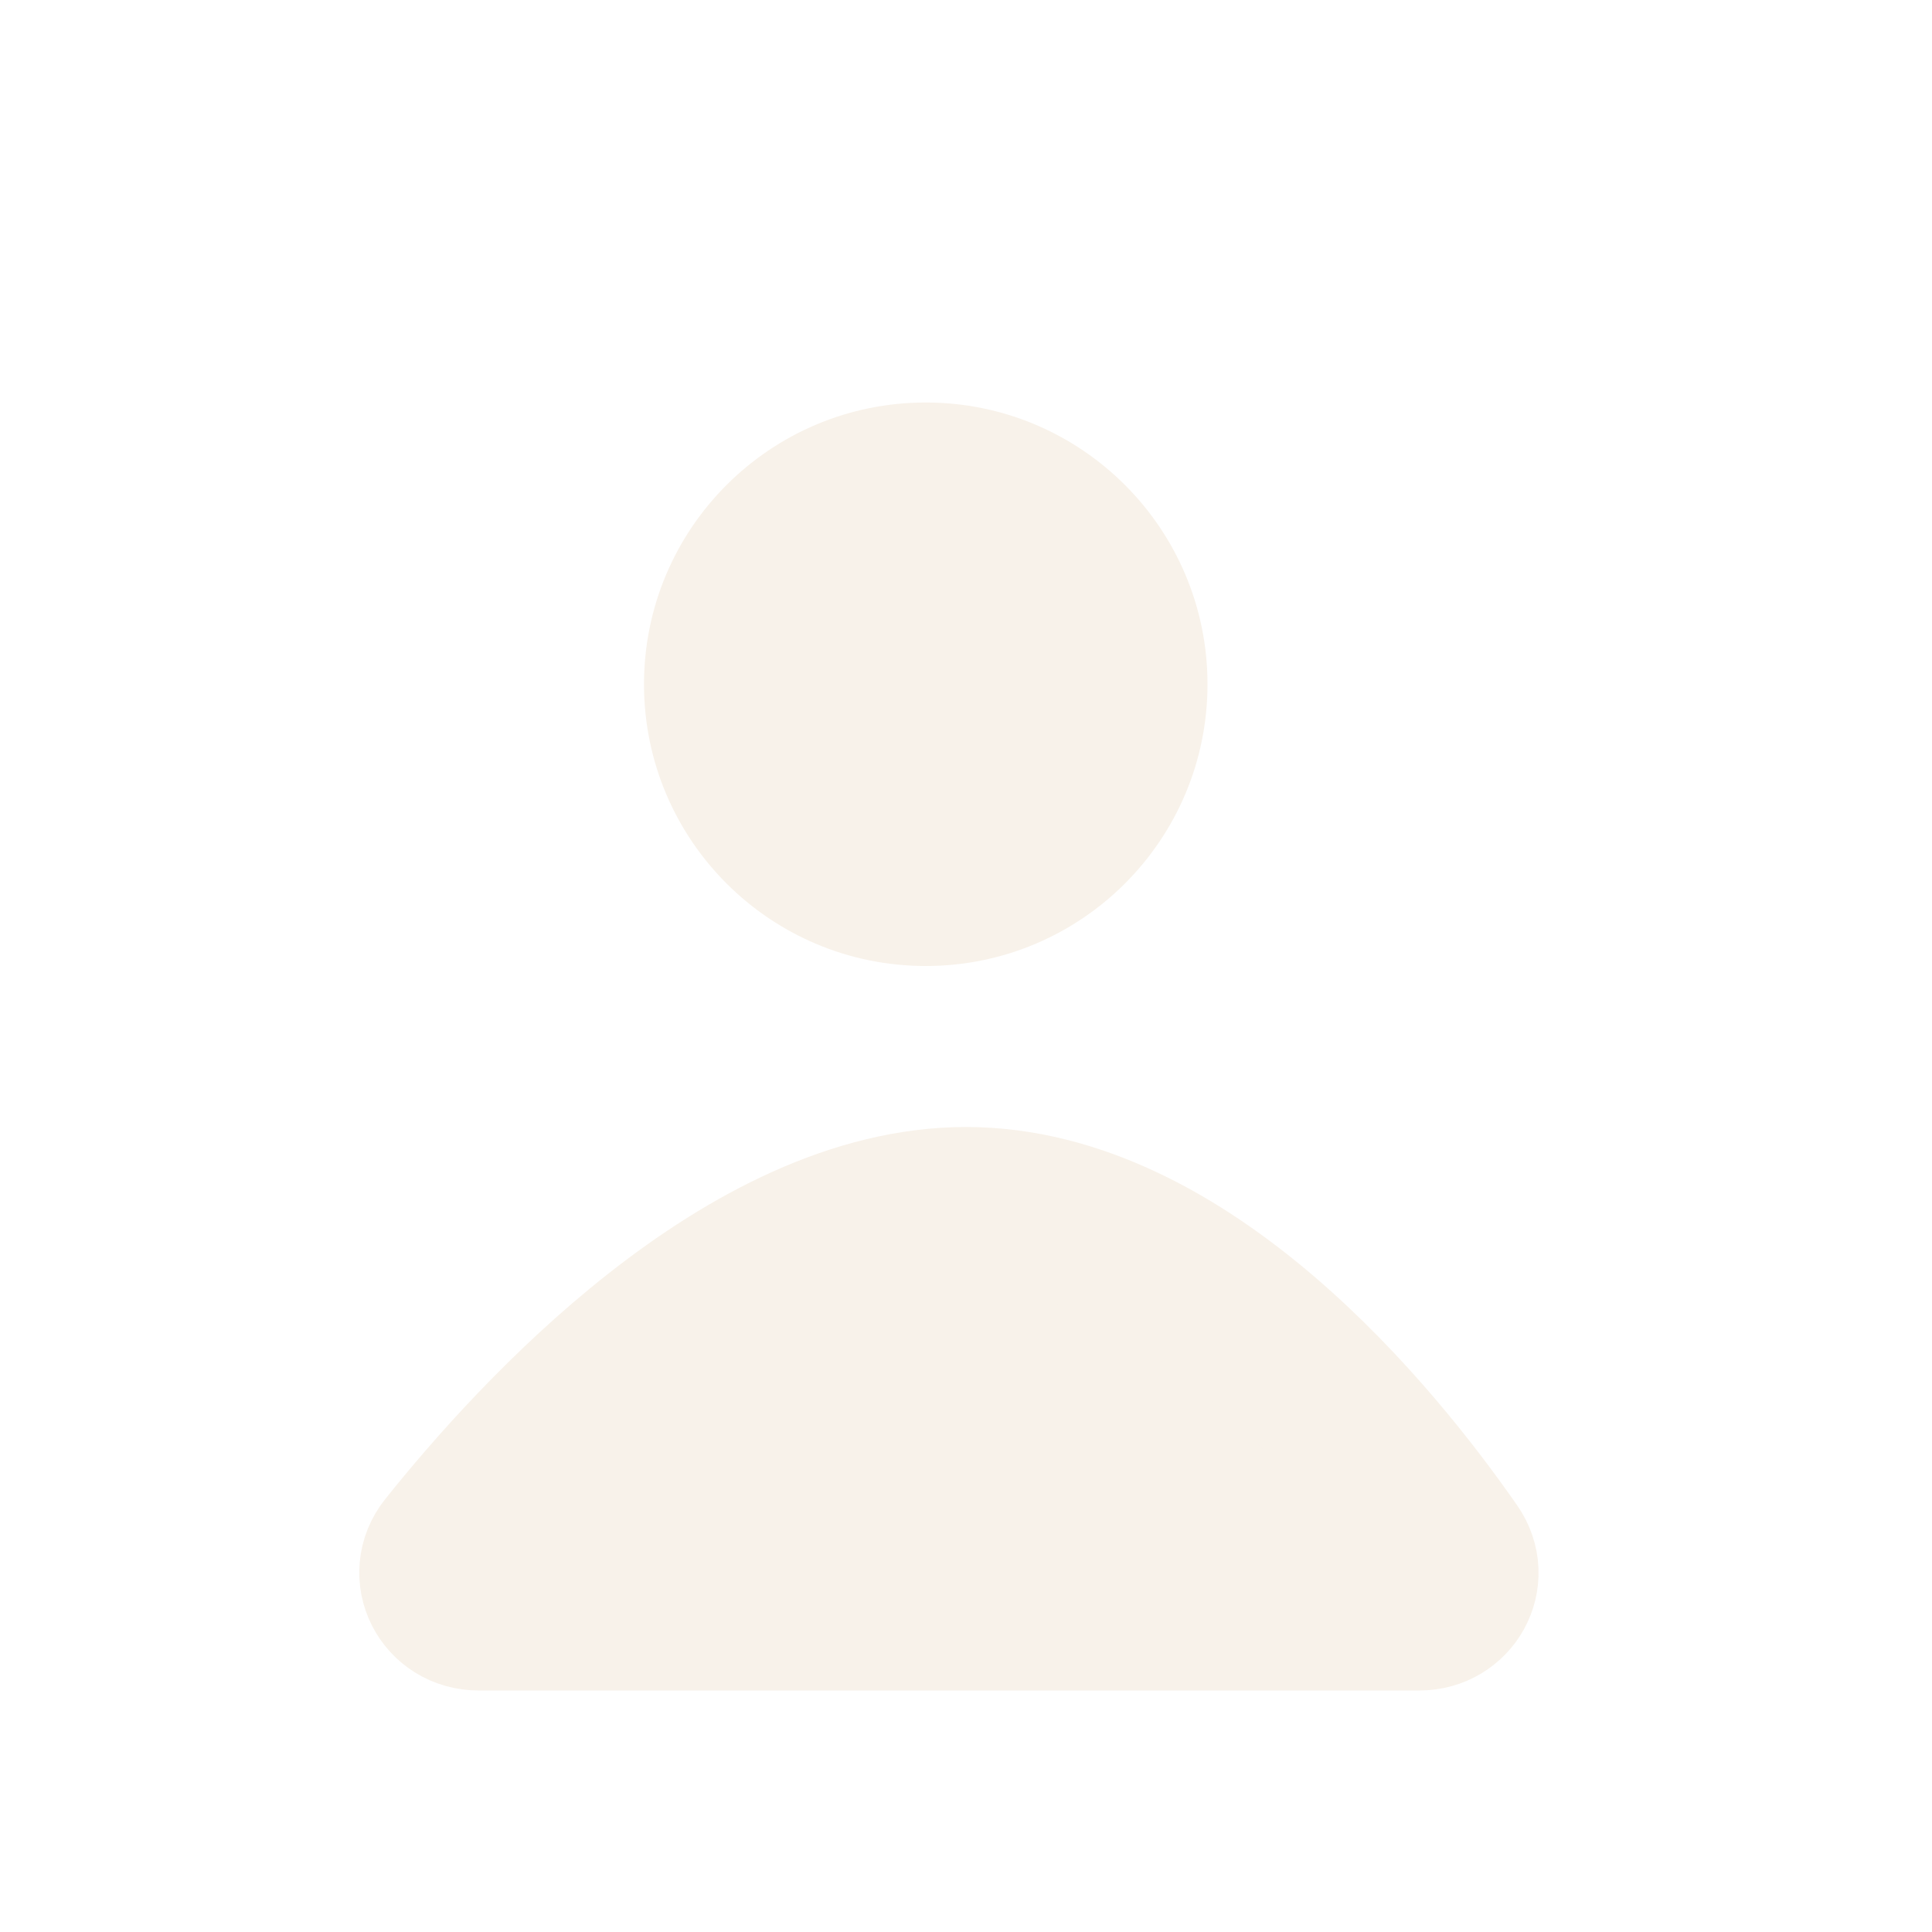
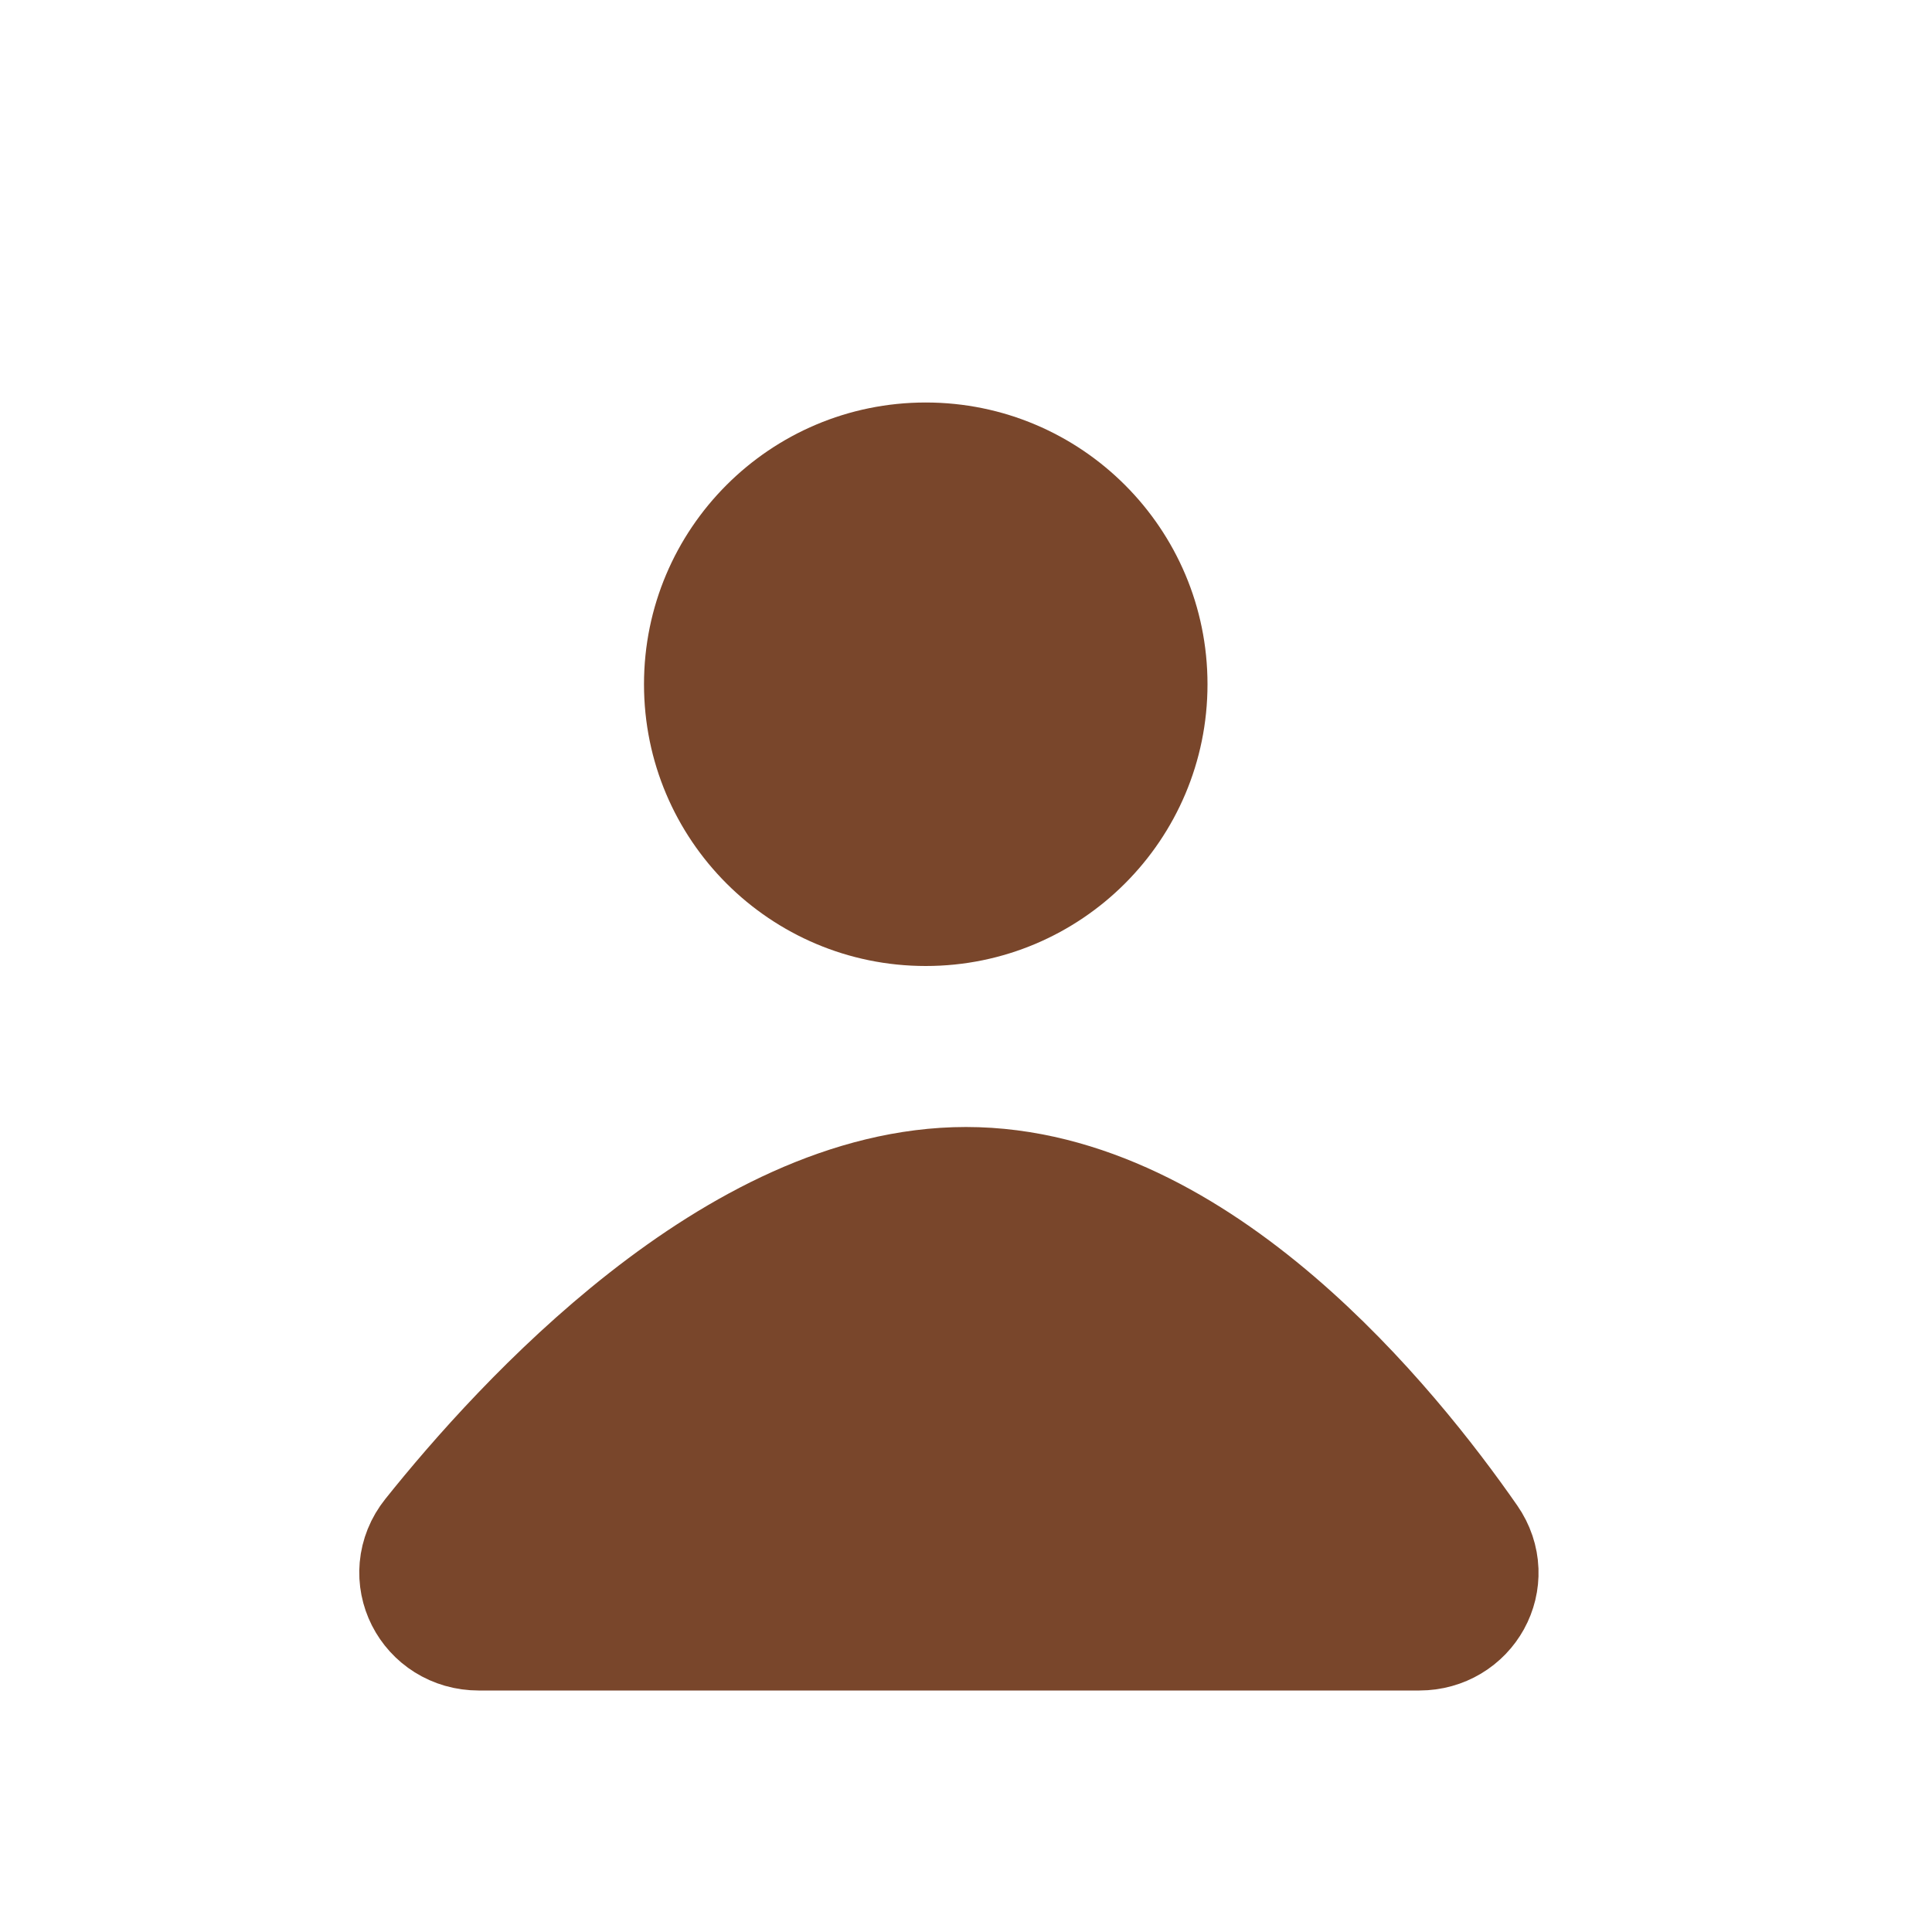
<svg xmlns="http://www.w3.org/2000/svg" width="64px" height="64px" viewBox="0 0 24 24" fill="none" stroke="">
  <g id="SVGRepo_bgCarrier" stroke-width="0" />
  <g id="SVGRepo_tracerCarrier" stroke-linecap="round" stroke-linejoin="round" />
  <g id="SVGRepo_iconCarrier">
-     <path d="M15 8.5C15 10.433 13.433 12 11.5 12C9.567 12 8 10.433 8 8.5C8 6.567 9.567 5 11.5 5C13.433 5 15 6.567 15 8.5Z" fill=" #F8F2EA" />
-     <path d="M17.631 20H5.946C5.544 20 5.317 19.559 5.568 19.245C6.684 17.848 9.291 15 12 15C14.727 15 17.063 17.886 18.027 19.273C18.247 19.59 18.016 20 17.631 20Z" fill=" #F8F2EA" stroke=" #F8F2EA" stroke-width="2" stroke-linecap="round" stroke-linejoin="round" />
+     <path d="M15 8.5C15 10.433 13.433 12 11.5 12C9.567 12 8 10.433 8 8.5C8 6.567 9.567 5 11.5 5C13.433 5 15 6.567 15 8.5Z" fill=" #79462b" />
+     <path d="M17.631 20H5.946C5.544 20 5.317 19.559 5.568 19.245C6.684 17.848 9.291 15 12 15C14.727 15 17.063 17.886 18.027 19.273C18.247 19.59 18.016 20 17.631 20Z" fill=" #79462b" stroke=" #79462b" stroke-width="2" stroke-linecap="round" stroke-linejoin="round" />
  </g>
</svg>
